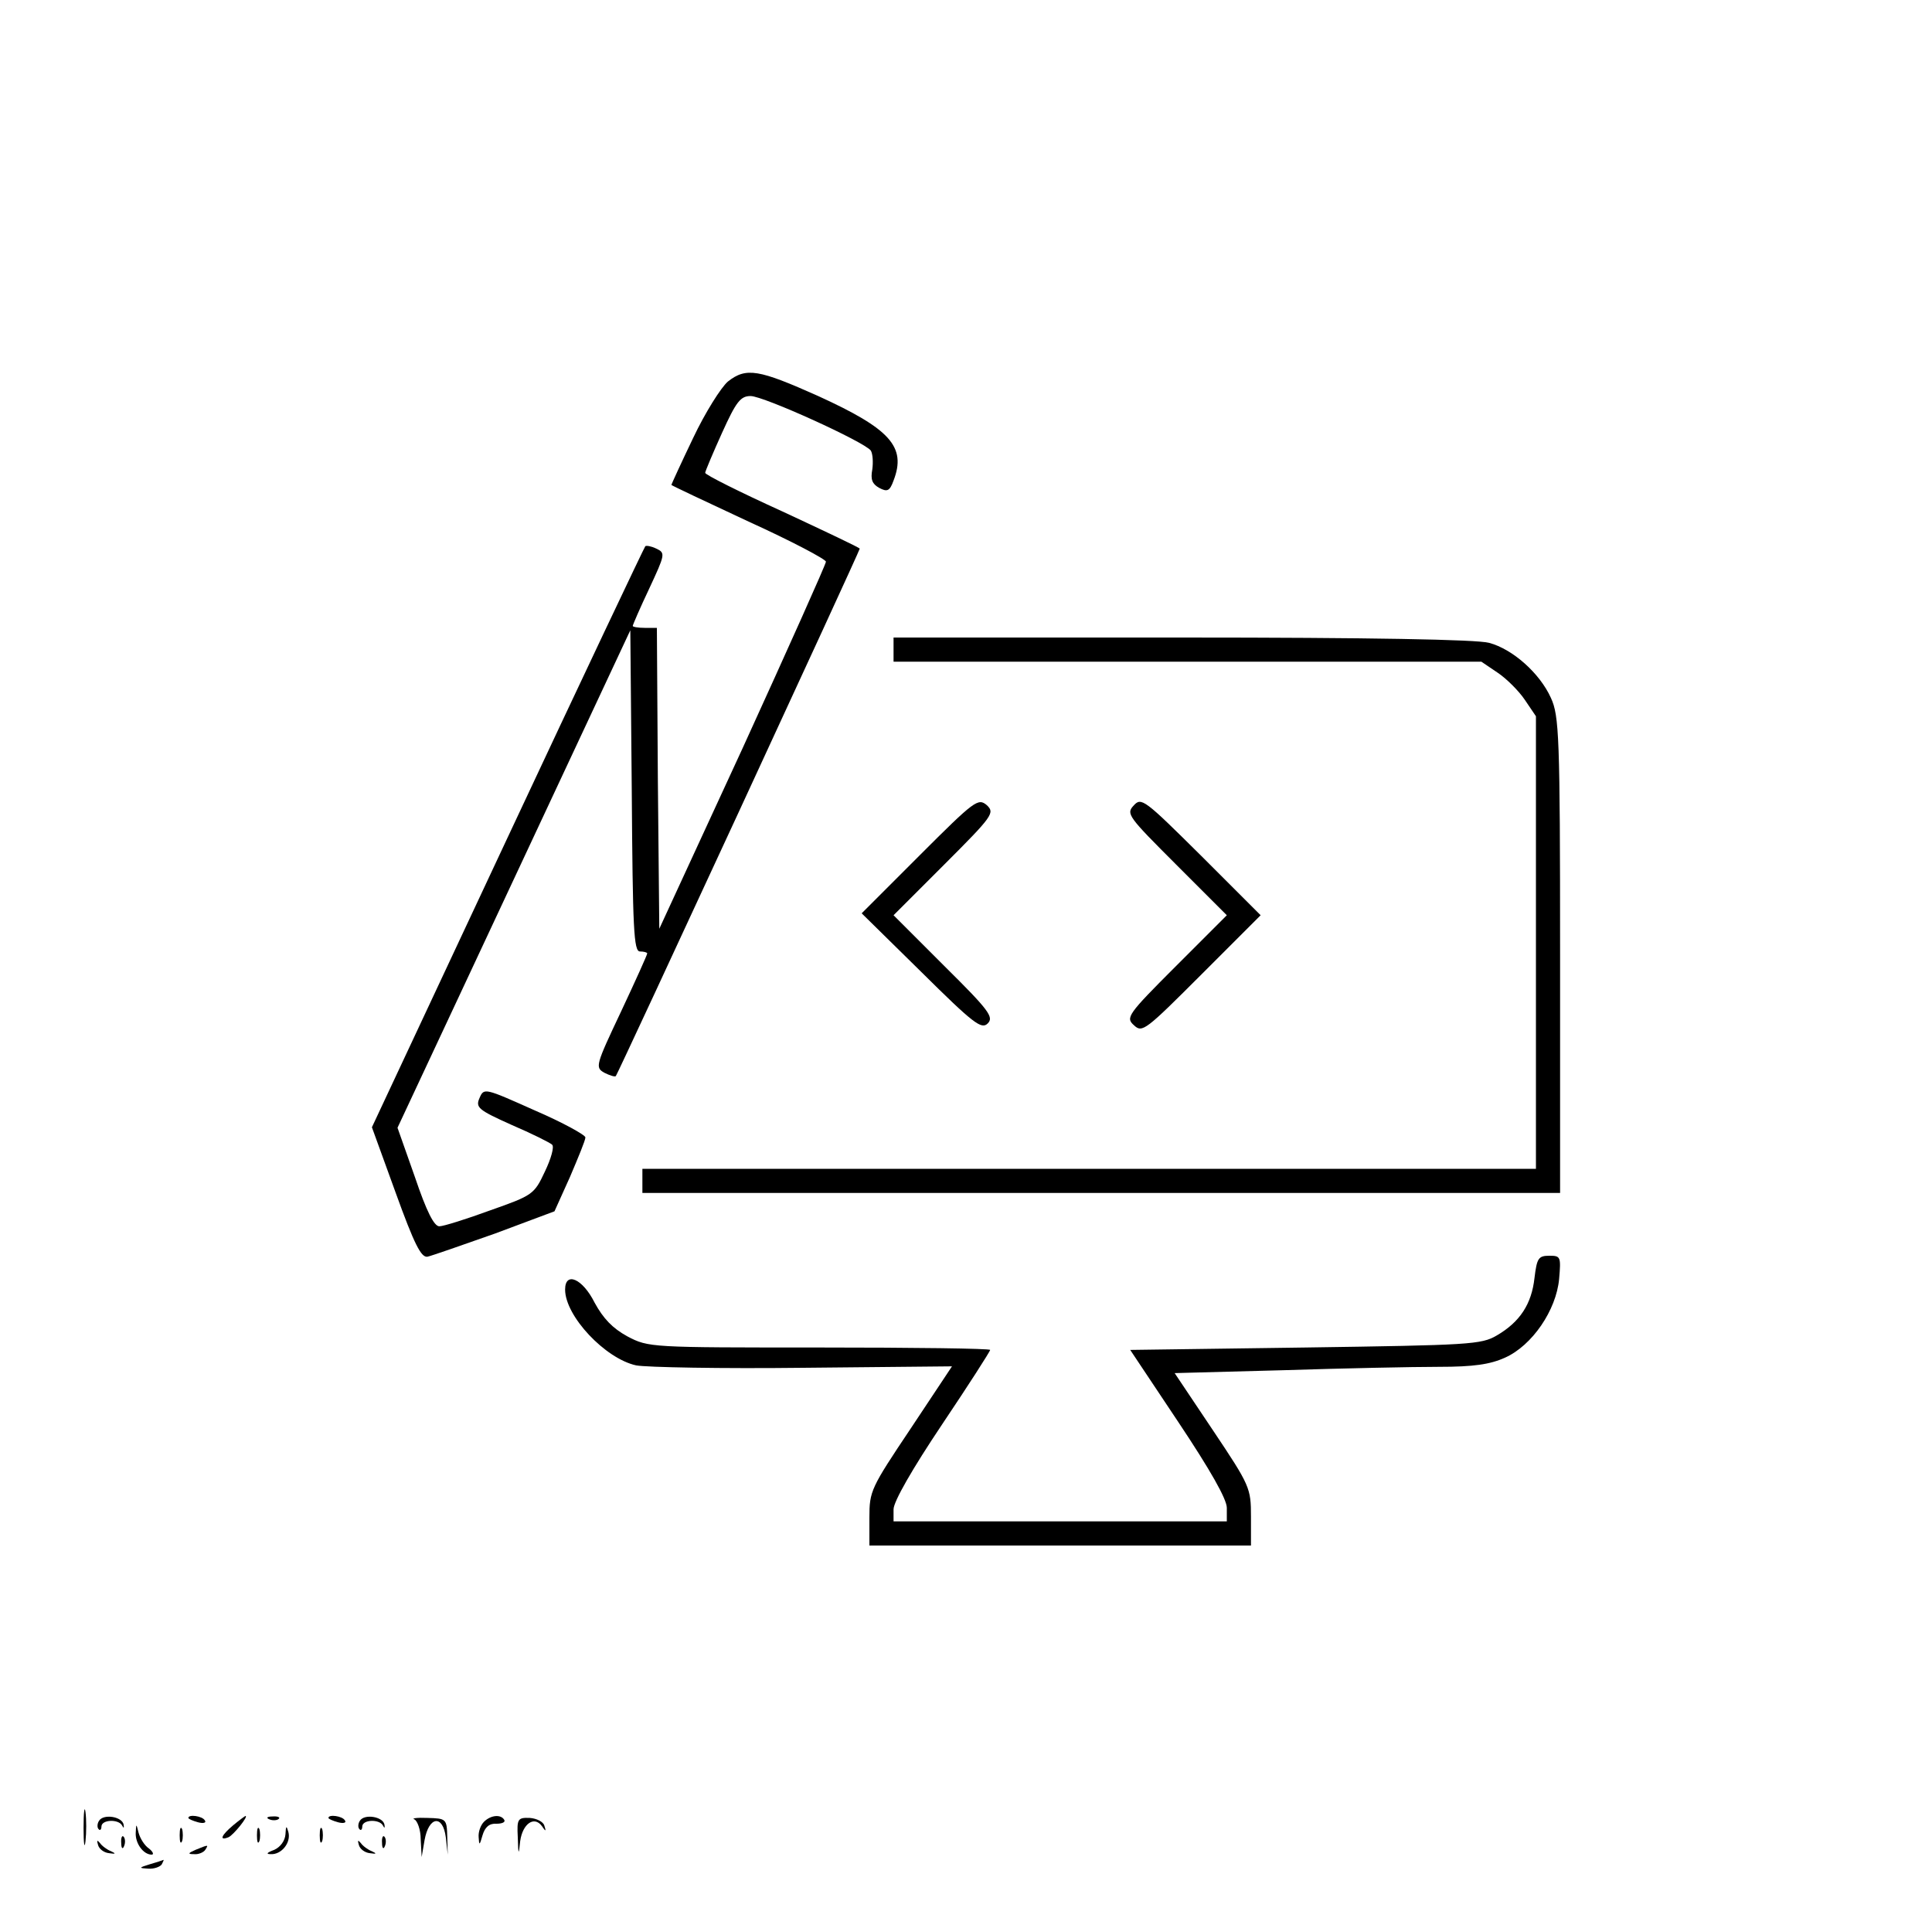
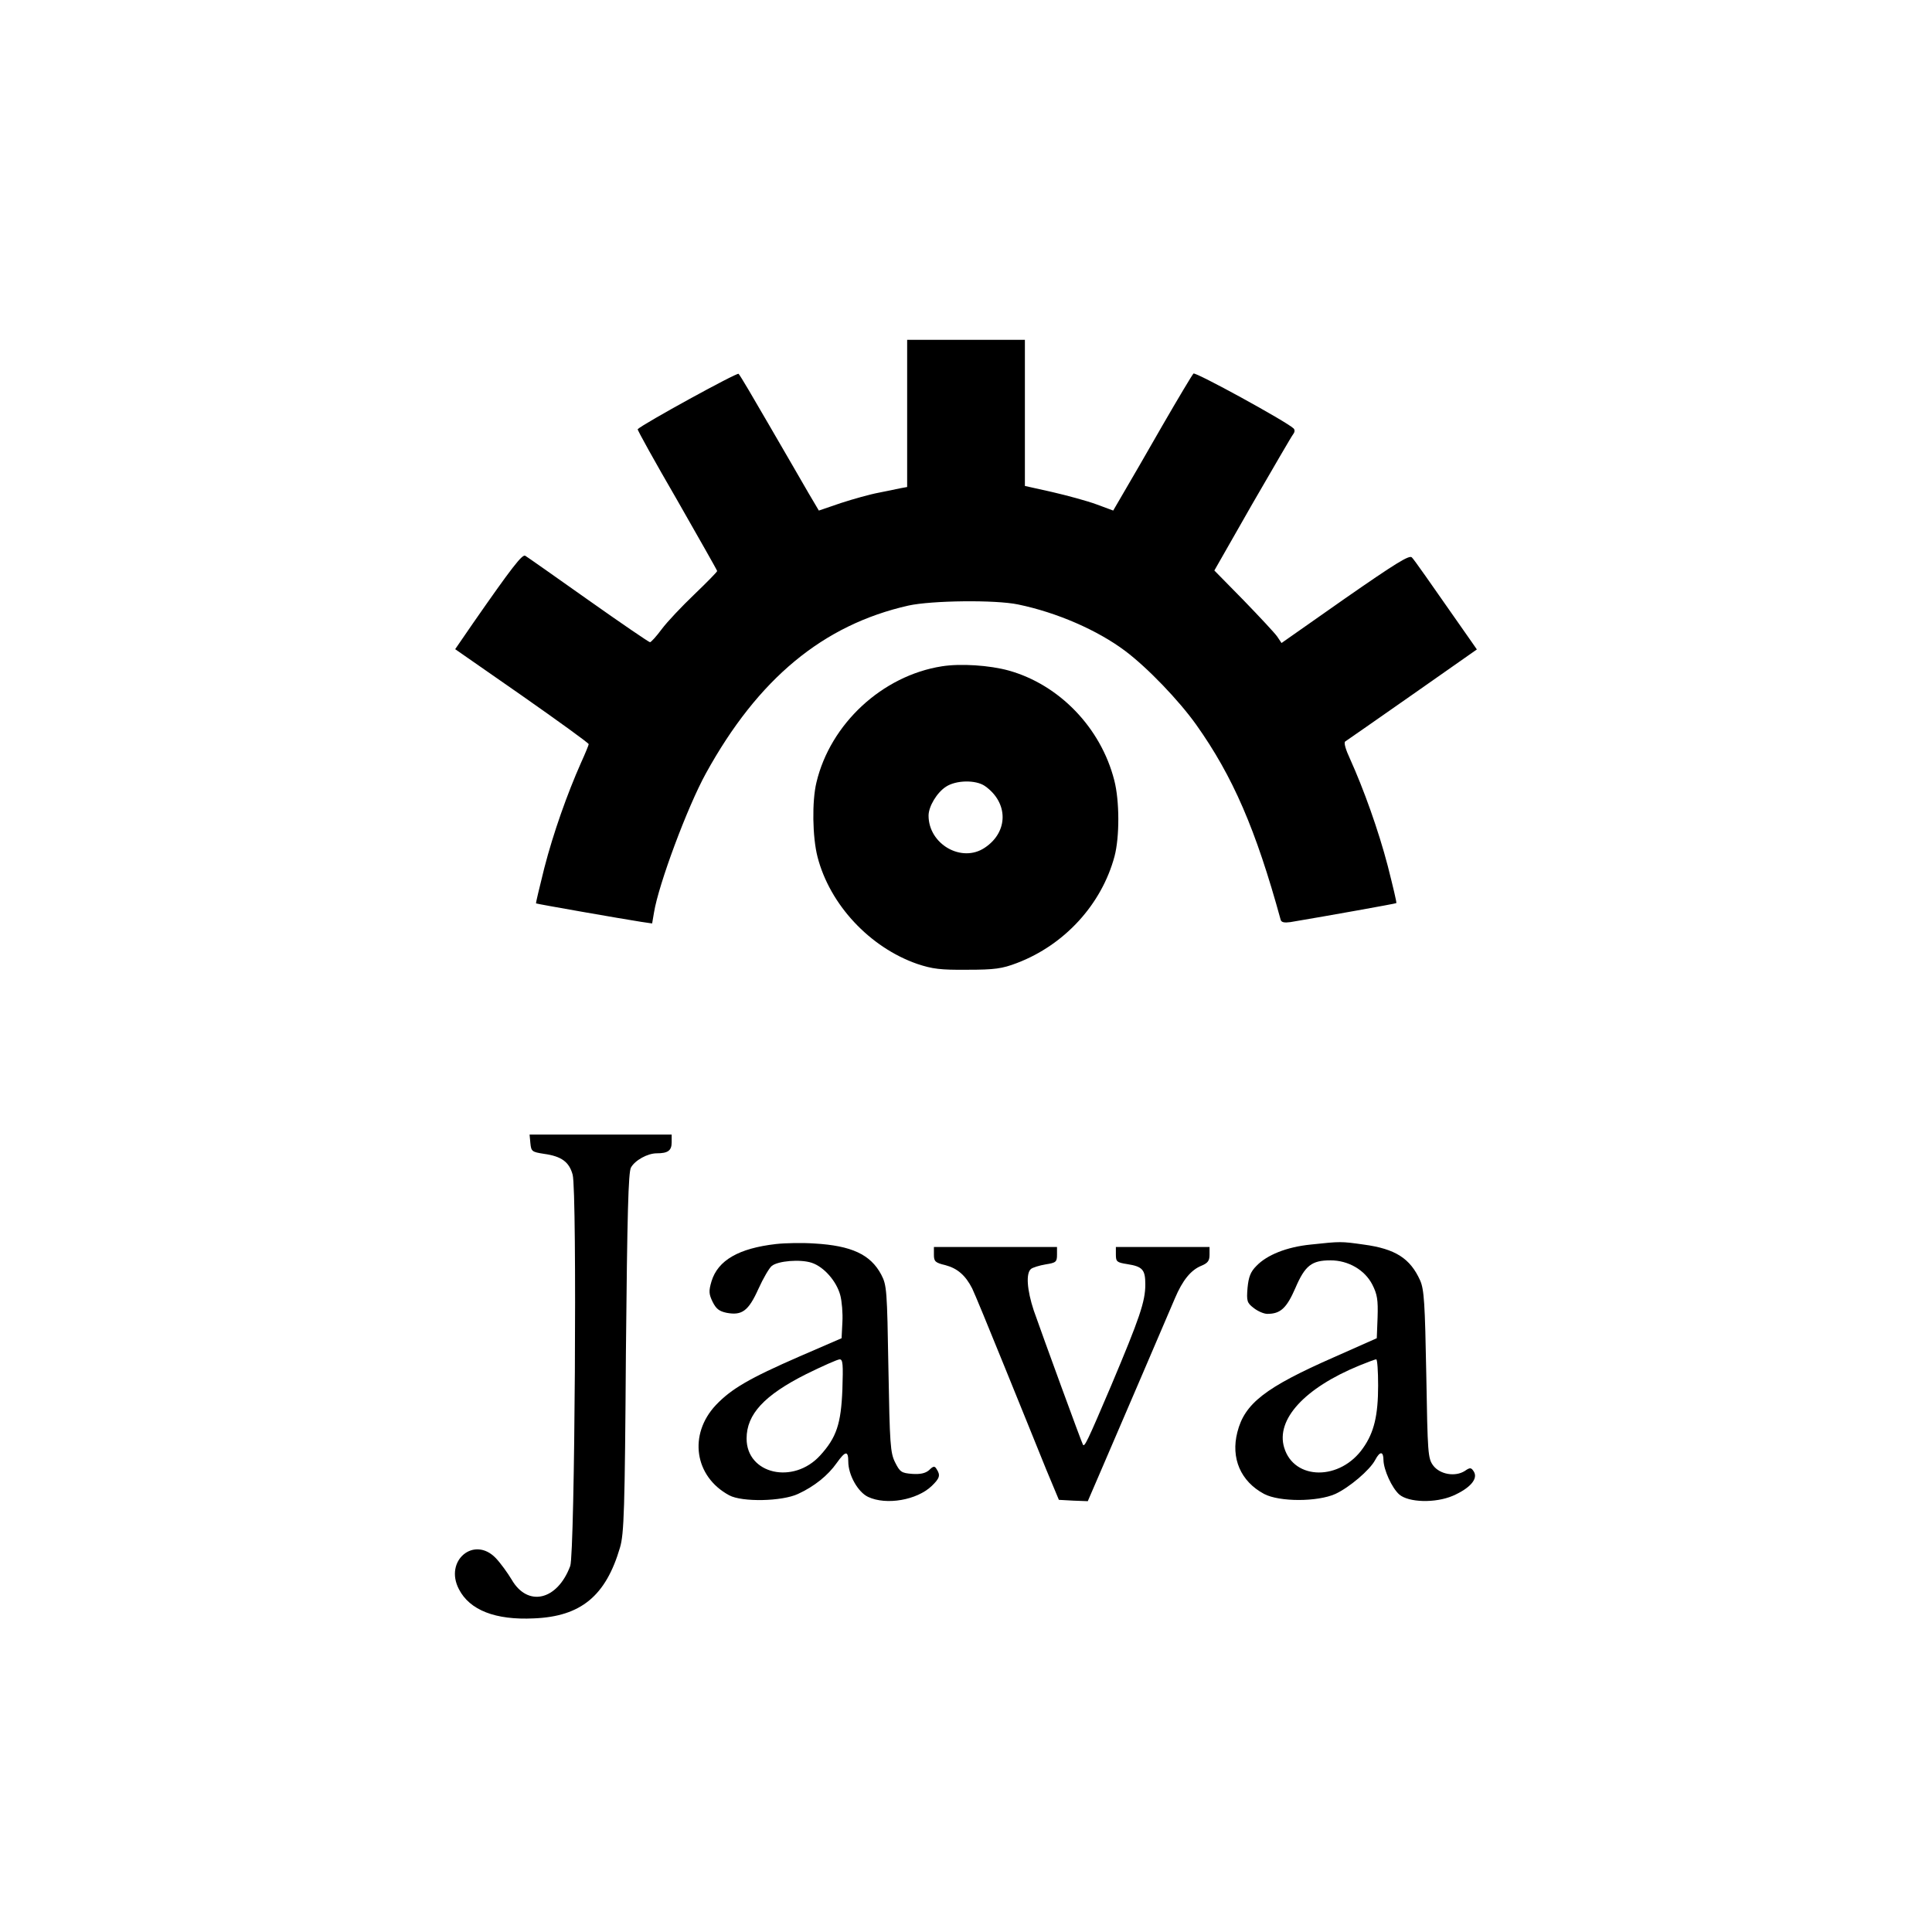
- <svg xmlns="http://www.w3.org/2000/svg" version="1.0" width="400pt" height="397pt" viewBox="0 0 400 397" preserveAspectRatio="xMidYMid meet">
-   <g transform="translate(0,397) scale(0.1,-0.1)" fill="#000000" stroke="none">
-     <path d="M1507 3180 c-14 -12 -47 -64 -72 -117 -25 -52 -45 -96 -45 -97 0 -1 72 -35 160 -76 88 -40 160 -78 160 -83 0 -5 -78 -179 -172 -385 l-173 -375 -3 311 -2 312 -25 0 c-14 0 -25 2 -25 4 0 2 15 37 34 77 33 71 34 74 15 83 -10 5 -21 7 -23 5 -2 -2 -131 -274 -285 -603 l-281 -600 49 -135 c39 -108 53 -135 66 -133 9 2 72 24 140 48 l123 46 32 71 c17 40 32 76 32 82 0 5 -47 31 -105 56 -103 46 -105 47 -114 26 -9 -20 -3 -25 66 -56 42 -18 80 -37 84 -41 5 -4 -2 -29 -15 -56 -22 -47 -25 -49 -113 -80 -49 -18 -97 -33 -105 -33 -11 -1 -27 31 -51 102 l-36 102 241 515 241 515 3 -332 c2 -287 4 -333 17 -333 8 0 15 -2 15 -4 0 -3 -24 -56 -54 -120 -53 -112 -54 -116 -35 -127 12 -6 22 -9 24 -7 4 4 505 1087 505 1092 0 2 -72 36 -160 77 -88 40 -160 76 -160 80 0 3 16 41 35 83 29 64 38 76 59 76 27 0 236 -95 249 -113 4 -7 5 -24 3 -39 -4 -21 0 -30 14 -38 17 -9 22 -7 30 15 27 70 -7 107 -156 175 -123 55 -149 60 -187 30z" />
-     <path d="M1850 2625 l0 -25 609 0 608 0 34 -23 c18 -12 44 -38 56 -56 l23 -34 0 -468 0 -469 -925 0 -925 0 0 -25 0 -25 950 0 950 0 0 493 c0 454 -2 495 -19 532 -23 51 -79 101 -128 114 -25 7 -249 11 -635 11 l-598 0 0 -25z" />
-     <path d="M1904 2199 l-120 -120 123 -121 c109 -108 125 -120 138 -107 13 13 3 27 -90 119 l-105 105 105 105 c101 101 105 107 88 123 -18 15 -25 10 -139 -104z" />
-     <path d="M2347 2302 c-16 -17 -11 -23 88 -122 l105 -105 -105 -105 c-101 -101 -105 -107 -87 -123 17 -16 24 -10 140 106 l122 122 -123 123 c-118 117 -124 122 -140 104z" />
-     <path d="M3177 1324 c-6 -54 -30 -91 -78 -119 -32 -19 -57 -20 -396 -25 l-363 -5 100 -150 c66 -99 100 -159 100 -177 l0 -28 -345 0 -345 0 0 25 c0 16 39 84 100 175 55 82 100 152 100 155 0 3 -159 5 -353 5 -351 0 -354 0 -398 23 -31 17 -50 37 -68 70 -25 50 -61 65 -61 27 0 -55 83 -143 147 -157 21 -4 177 -7 346 -5 l308 3 -85 -128 c-83 -124 -86 -130 -86 -185 l0 -58 395 0 395 0 0 60 c0 59 -2 64 -79 179 l-79 118 225 6 c125 4 269 7 322 7 72 0 106 5 137 19 56 25 106 98 112 163 4 46 3 48 -20 48 -23 0 -26 -5 -31 -46z" />
-     <path d="M173 185 c0 -33 2 -45 4 -27 2 18 2 45 0 60 -2 15 -4 0 -4 -33z" />
-     <path d="M205 200 c-4 -6 -4 -14 -1 -17 3 -4 6 -1 6 5 0 15 36 16 43 2 3 -6 4 -5 3 2 -3 17 -42 23 -51 8z" />
-     <path d="M390 206 c0 -2 9 -6 20 -9 11 -3 18 -1 14 4 -5 9 -34 13 -34 5z" />
-     <path d="M483 191 c-25 -21 -30 -33 -10 -25 10 4 43 45 35 44 -2 -1 -13 -9 -25 -19z" />
-     <path d="M558 203 c7 -3 16 -2 19 1 4 3 -2 6 -13 5 -11 0 -14 -3 -6 -6z" />
-     <path d="M680 206 c0 -2 9 -6 20 -9 11 -3 18 -1 14 4 -5 9 -34 13 -34 5z" />
-     <path d="M745 200 c-4 -6 -4 -14 -1 -17 3 -4 6 -1 6 5 0 15 36 16 43 2 3 -6 4 -5 3 2 -3 17 -42 23 -51 8z" />
-     <path d="M858 203 c6 -3 13 -21 13 -41 l2 -37 6 35 c9 50 38 53 44 6 l4 -36 -1 37 c-1 37 -2 38 -41 39 -22 1 -34 -1 -27 -3z" />
-     <path d="M1002 198 c-7 -7 -12 -21 -11 -32 1 -18 2 -17 8 4 5 17 14 25 29 24 11 0 19 3 16 8 -7 12 -28 10 -42 -4z" />
-     <path d="M1072 166 c1 -38 2 -38 5 -8 5 36 29 53 45 31 8 -12 9 -11 5 1 -2 8 -16 15 -30 16 -25 1 -27 -2 -25 -40z" />
-     <path d="M281 175 c-1 -22 16 -45 33 -45 5 0 3 6 -6 13 -9 6 -18 21 -21 32 -5 20 -5 20 -6 0z" />
-     <path d="M372 170 c0 -14 2 -19 5 -12 2 6 2 18 0 25 -3 6 -5 1 -5 -13z" />
-     <path d="M532 170 c0 -14 2 -19 5 -12 2 6 2 18 0 25 -3 6 -5 1 -5 -13z" />
-     <path d="M591 172 c-1 -13 -10 -26 -23 -32 -16 -6 -18 -9 -7 -9 22 -1 42 24 36 46 -4 14 -5 13 -6 -5z" />
-     <path d="M662 170 c0 -14 2 -19 5 -12 2 6 2 18 0 25 -3 6 -5 1 -5 -13z" />
-     <path d="M251 154 c0 -11 3 -14 6 -6 3 7 2 16 -1 19 -3 4 -6 -2 -5 -13z" />
-     <path d="M791 154 c0 -11 3 -14 6 -6 3 7 2 16 -1 19 -3 4 -6 -2 -5 -13z" />
-     <path d="M203 150 c2 -8 12 -16 23 -17 13 -2 15 -1 4 4 -8 3 -19 11 -23 17 -6 7 -7 6 -4 -4z" />
-     <path d="M743 150 c2 -8 12 -16 23 -17 13 -2 15 -1 4 4 -8 3 -19 11 -23 17 -6 7 -7 6 -4 -4z" />
-     <path d="M405 140 c-16 -7 -17 -9 -3 -9 9 -1 20 4 23 9 7 11 7 11 -20 0z" />
-     <path d="M310 110 c-23 -7 -23 -8 -3 -9 12 -1 25 4 28 9 3 6 5 10 3 9 -2 -1 -14 -5 -28 -9z" />
+ <svg xmlns="http://www.w3.org/2000/svg" version="1.0" width="718pt" height="722pt" viewBox="0 0 718 722" preserveAspectRatio="xMidYMid meet">
+   <g transform="translate(0,722) scale(0.1,-0.1)" fill="#000000" stroke="none">
+     <path d="M3390 5675 l0 -275 -22 -4 c-13 -3 -50 -10 -83 -17 -33 -6 -97 -24 -143 -39 l-82 -28 -39 66 c-21 37 -87 150 -146 252 -59 102 -110 189 -115 193 -5 6 -357 -187 -377 -207 -2 -2 64 -121 147 -264 82 -144 150 -263 150 -266 0 -3 -38 -42 -85 -87 -47 -45 -102 -103 -122 -130 -20 -27 -40 -49 -44 -49 -4 0 -108 71 -231 158 -123 87 -228 161 -235 165 -11 7 -50 -43 -196 -253 l-66 -96 250 -174 c137 -96 249 -177 249 -181 0 -3 -13 -35 -29 -70 -51 -115 -103 -261 -137 -393 -18 -72 -32 -131 -31 -132 2 -2 322 -58 393 -69 l41 -6 7 41 c17 105 125 395 194 520 195 354 438 555 757 627 87 19 325 22 410 4 145 -30 296 -96 399 -173 84 -63 201 -185 266 -276 137 -193 223 -391 316 -730 3 -9 14 -11 36 -8 143 24 394 69 396 71 2 2 -13 64 -32 139 -35 134 -90 287 -141 400 -16 34 -24 61 -18 65 5 3 118 82 251 175 l241 169 -18 26 c-170 243 -215 308 -225 318 -9 10 -62 -23 -249 -153 l-238 -167 -16 24 c-9 13 -66 74 -126 136 l-109 111 142 249 c79 136 147 254 153 261 6 8 6 16 1 21 -29 27 -367 212 -374 205 -5 -5 -57 -92 -116 -194 -58 -102 -124 -215 -145 -251 l-39 -67 -62 23 c-35 13 -109 33 -165 46 l-103 23 0 273 0 273 -220 0 -220 0 0 -275z" />
+     <path d="M3520 4730 c-223 -35 -417 -215 -469 -434 -17 -70 -15 -204 4 -278 46 -179 195 -338 372 -400 57 -19 87 -23 188 -22 102 0 130 4 185 25 179 68 317 220 365 399 19 72 19 207 -1 284 -50 196 -205 357 -394 410 -72 20 -181 27 -250 16z m160 -447 c89 -62 89 -172 0 -231 -86 -58 -210 13 -210 120 0 34 31 86 65 108 38 25 111 26 145 3z" />
+     <path d="M1982 2948 c3 -31 6 -33 51 -40 65 -9 94 -30 107 -78 17 -64 8 -1414 -9 -1462 -48 -129 -159 -155 -219 -51 -15 25 -41 61 -59 80 -81 85 -194 -9 -138 -116 40 -78 136 -116 280 -109 176 7 269 84 322 265 15 51 18 139 22 728 5 518 9 675 19 692 15 27 62 53 96 53 42 0 56 10 56 41 l0 29 -266 0 -265 0 3 -32z" />
+     <path d="M2900 2571 c-140 -16 -217 -61 -241 -139 -11 -37 -10 -48 4 -77 13 -26 24 -35 52 -41 58 -11 82 7 119 89 18 40 41 79 50 86 23 19 106 26 149 12 46 -15 93 -69 107 -121 6 -22 10 -68 8 -101 l-3 -60 -157 -68 c-188 -82 -255 -121 -313 -182 -103 -110 -80 -267 50 -337 48 -26 197 -23 257 5 61 28 112 69 145 116 32 45 43 47 43 5 0 -50 36 -114 74 -132 68 -32 183 -12 238 41 30 29 33 40 18 63 -7 12 -12 12 -28 -4 -14 -12 -33 -16 -63 -14 -40 3 -46 7 -64 43 -18 36 -20 68 -25 350 -5 295 -6 312 -27 352 -40 75 -111 108 -250 116 -43 3 -107 2 -143 -2z m248 -543 c-5 -129 -22 -180 -83 -247 -100 -110 -275 -70 -275 63 0 91 66 162 223 241 61 30 117 55 125 55 12 0 13 -20 10 -112z" />
+     <path d="M4898 2569 c-90 -9 -164 -39 -203 -80 -22 -22 -29 -41 -33 -82 -4 -49 -2 -56 23 -75 15 -12 38 -22 51 -22 49 0 72 21 105 97 36 84 61 103 131 103 67 0 128 -36 156 -90 19 -37 22 -58 20 -123 l-3 -78 -160 -71 c-257 -113 -334 -173 -361 -280 -25 -97 12 -184 100 -231 57 -30 199 -30 266 0 52 24 129 89 149 127 18 34 31 33 31 -1 1 -36 31 -103 59 -128 35 -30 134 -33 200 -5 64 28 95 63 79 90 -10 16 -14 17 -34 3 -36 -23 -93 -13 -118 20 -20 27 -21 44 -26 340 -5 267 -8 318 -23 352 -37 82 -92 118 -211 134 -85 12 -86 12 -198 0z m252 -527 c0 -111 -15 -175 -56 -233 -85 -123 -258 -122 -295 1 -32 105 76 223 281 307 30 12 58 23 63 23 4 0 7 -44 7 -98z" />
+     <path d="M3490 2531 c0 -25 5 -30 43 -39 45 -12 75 -38 100 -87 8 -16 63 -149 122 -295 59 -146 129 -317 154 -380 l48 -115 54 -3 54 -2 44 102 c65 150 255 594 282 657 28 66 59 105 99 121 24 10 30 19 30 41 l0 29 -175 0 -175 0 0 -29 c0 -26 4 -29 42 -35 58 -9 68 -21 68 -76 0 -64 -21 -125 -128 -379 -89 -209 -99 -229 -105 -220 -4 5 -150 405 -184 502 -25 76 -30 139 -10 155 6 5 31 13 55 17 38 6 42 9 42 36 l0 29 -230 0 -230 0 0 -29z" />
  </g>
</svg>
